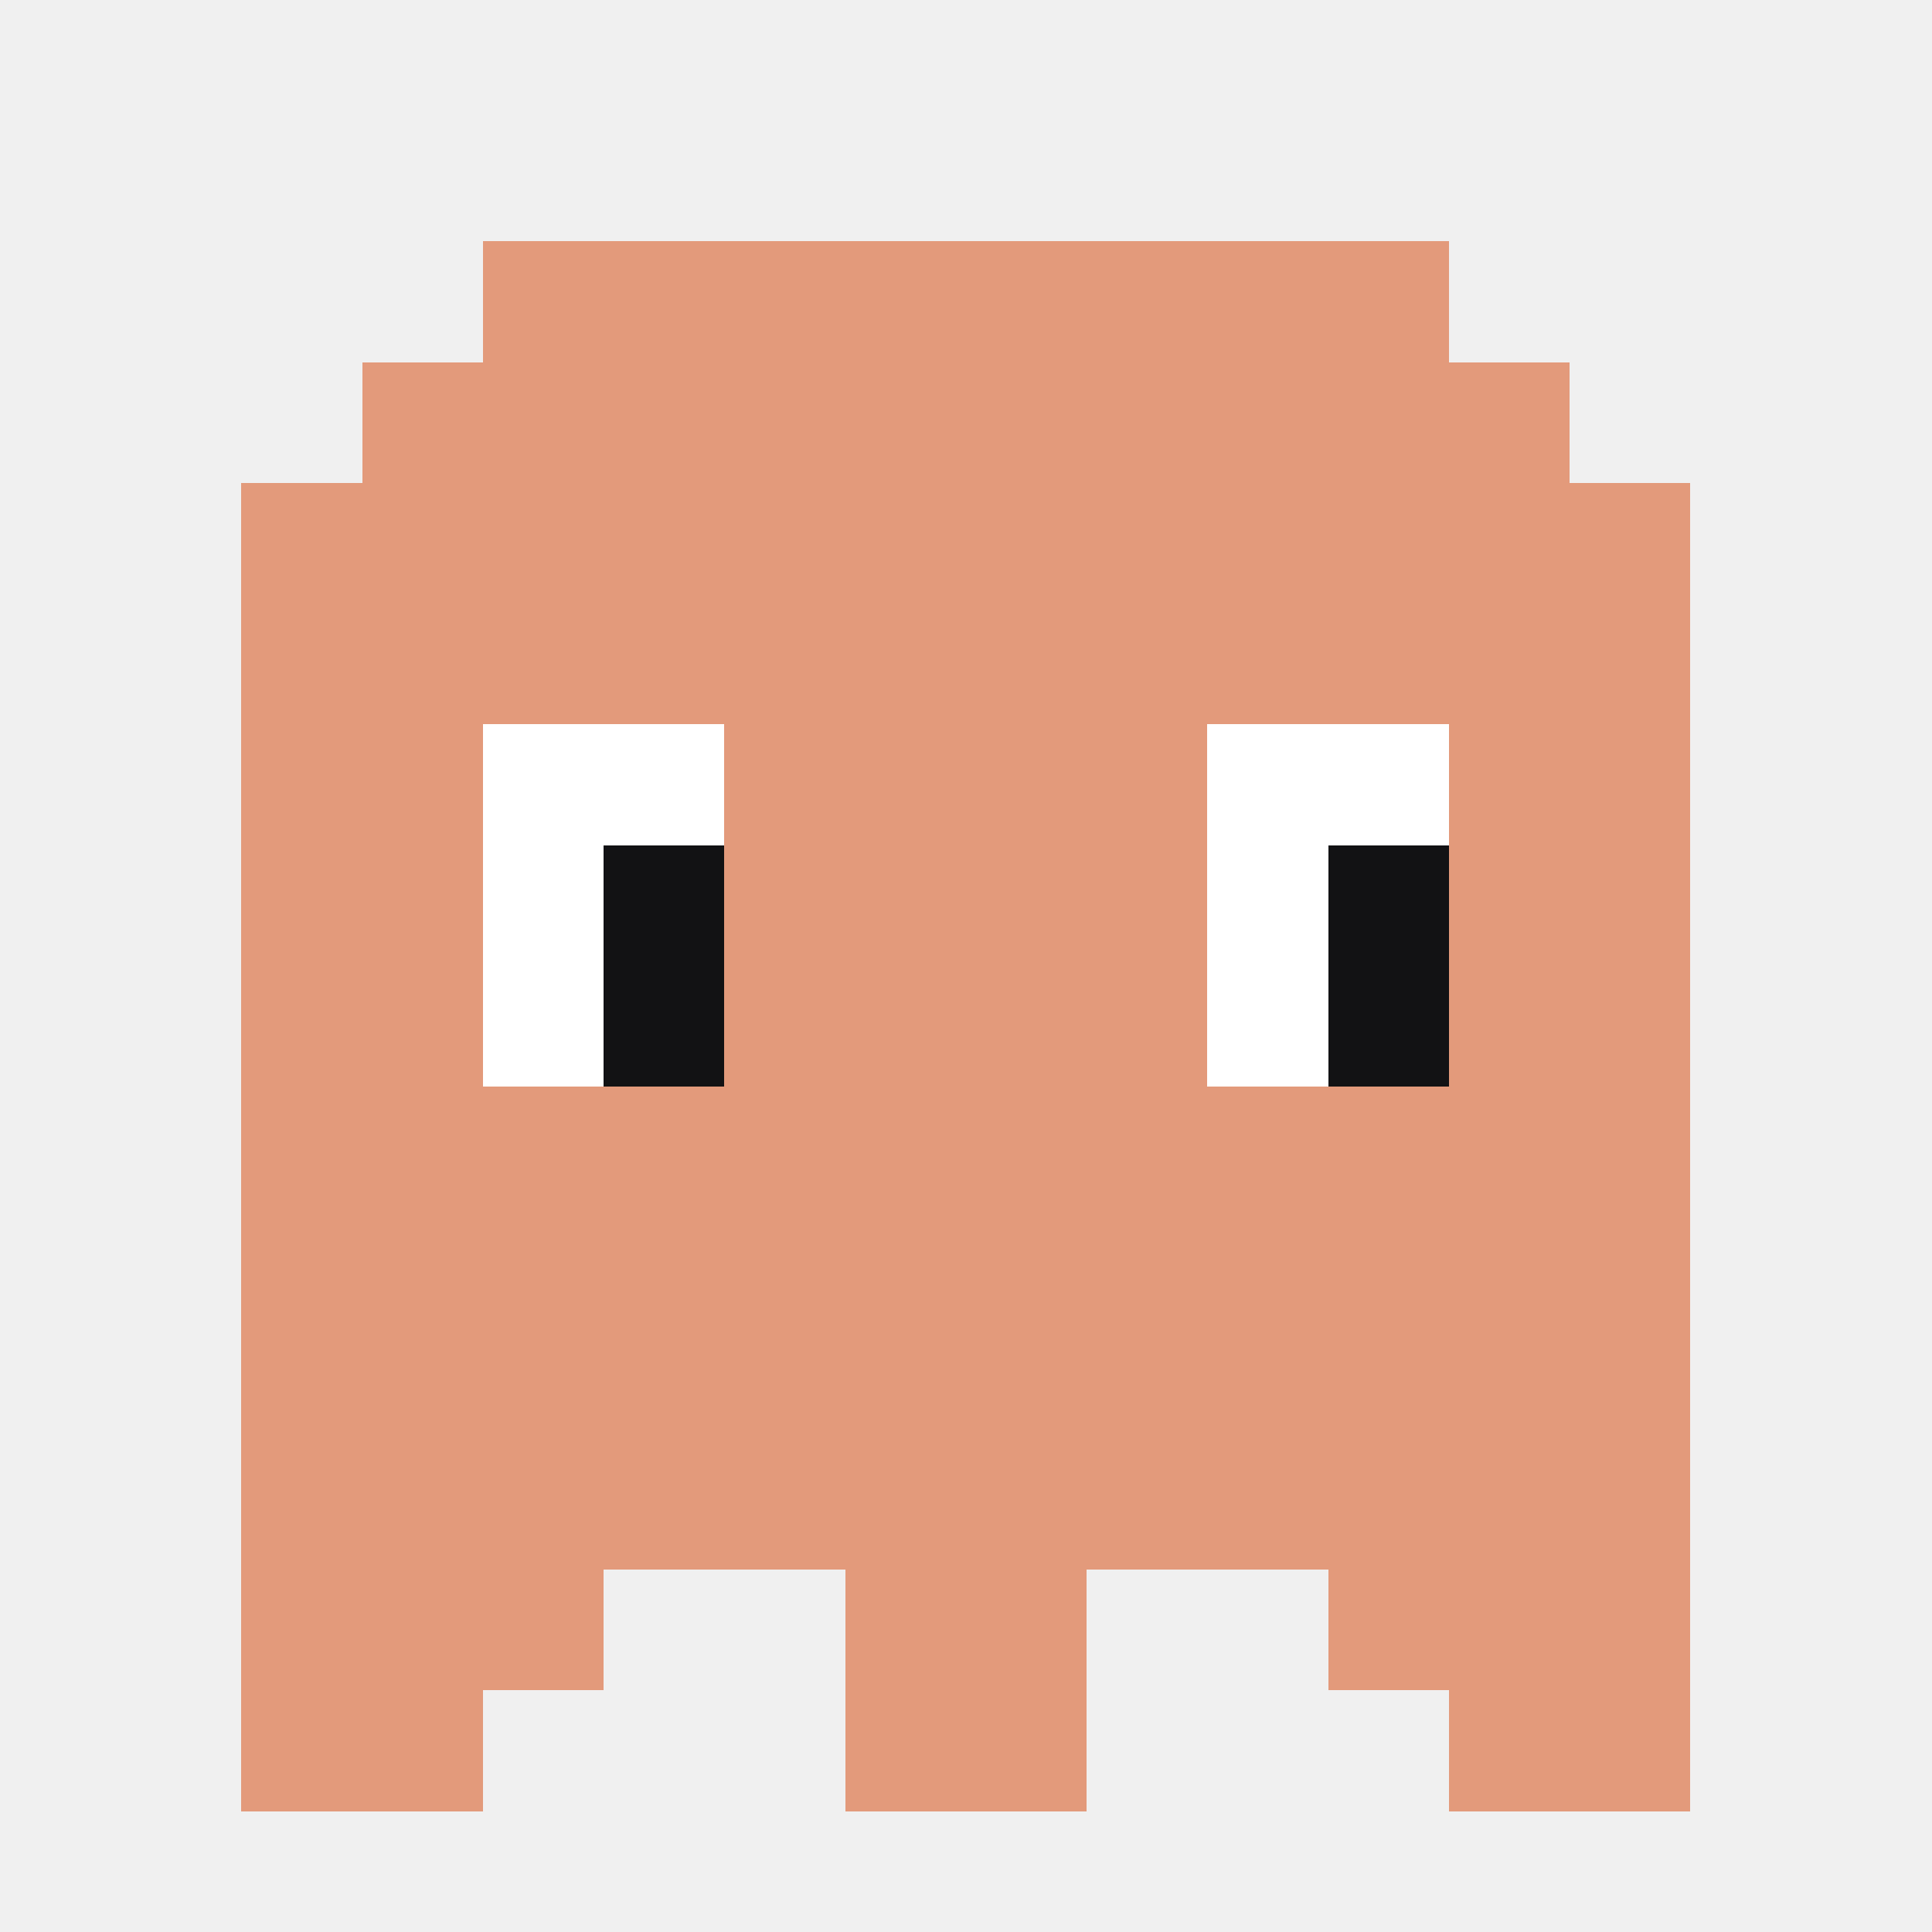
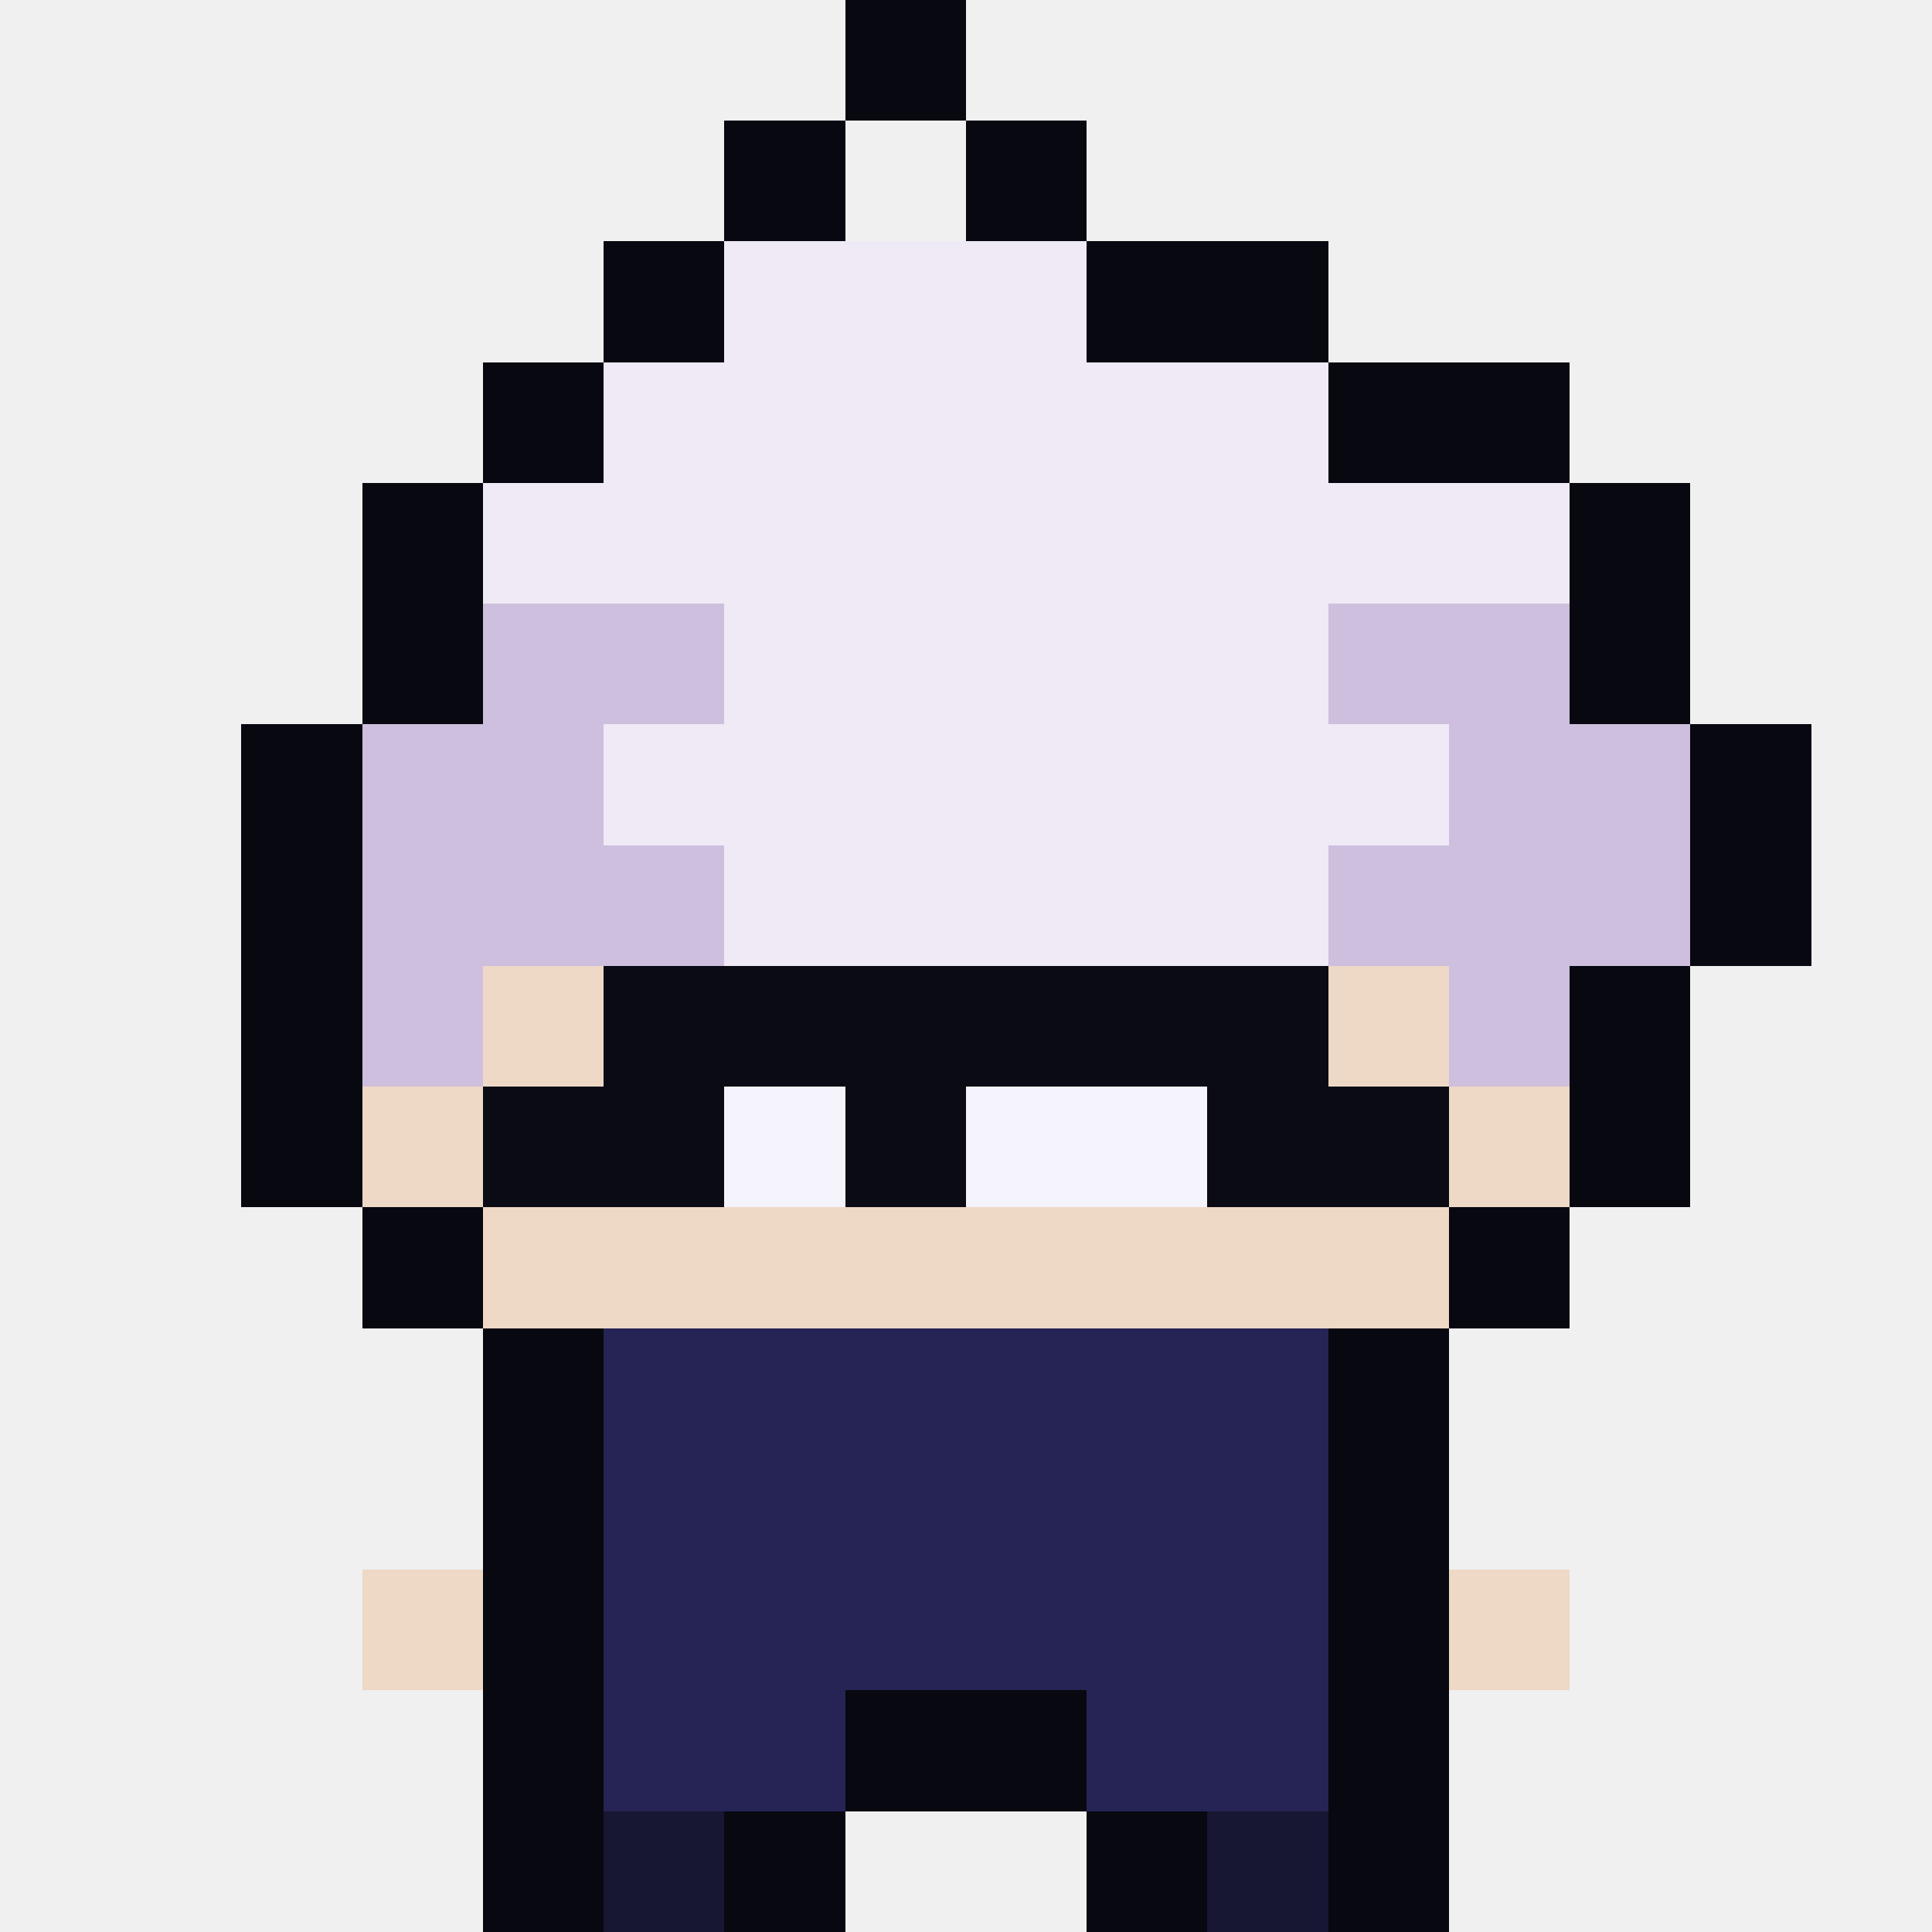
<svg xmlns="http://www.w3.org/2000/svg" viewBox="0 0 16 16" shape-rendering="crispEdges">
-   <rect x="4" y="2" width="8" height="1" fill="#E39A7B" />
-   <rect x="3" y="3" width="10" height="1" fill="#E39A7B" />
-   <rect x="2" y="4" width="12" height="2" fill="#E39A7B" />
-   <rect x="2" y="6" width="2" height="1" fill="#E39A7B" />
-   <rect x="4" y="6" width="2" height="1" fill="#FFFFFF" />
-   <rect x="6" y="6" width="4" height="1" fill="#E39A7B" />
-   <rect x="10" y="6" width="2" height="1" fill="#FFFFFF" />
-   <rect x="12" y="6" width="2" height="1" fill="#E39A7B" />
-   <rect x="2" y="7" width="2" height="1" fill="#E39A7B" />
-   <rect x="4" y="7" width="1" height="1" fill="#FFFFFF" />
-   <rect x="5" y="7" width="1" height="1" fill="#121214" />
-   <rect x="6" y="7" width="4" height="1" fill="#E39A7B" />
-   <rect x="10" y="7" width="1" height="1" fill="#FFFFFF" />
-   <rect x="11" y="7" width="1" height="1" fill="#121214" />
-   <rect x="12" y="7" width="2" height="1" fill="#E39A7B" />
-   <rect x="2" y="8" width="2" height="1" fill="#E39A7B" />
-   <rect x="4" y="8" width="1" height="1" fill="#FFFFFF" />
-   <rect x="5" y="8" width="1" height="1" fill="#121214" />
-   <rect x="6" y="8" width="4" height="1" fill="#E39A7B" />
-   <rect x="10" y="8" width="1" height="1" fill="#FFFFFF" />
-   <rect x="11" y="8" width="1" height="1" fill="#121214" />
-   <rect x="12" y="8" width="2" height="1" fill="#E39A7B" />
-   <rect x="2" y="9" width="12" height="4" fill="#E39A7B" />
-   <rect x="2" y="13" width="3" height="1" fill="#E39A7B" />
-   <rect x="7" y="13" width="2" height="1" fill="#E39A7B" />
-   <rect x="11" y="13" width="3" height="1" fill="#E39A7B" />
-   <rect x="2" y="14" width="2" height="1" fill="#E39A7B" />
-   <rect x="7" y="14" width="2" height="1" fill="#E39A7B" />
-   <rect x="12" y="14" width="2" height="1" fill="#E39A7B" />
+   <rect x="7" y="0" width="1" height="1" fill="#080811" />
+   <rect x="6" y="1" width="1" height="1" fill="#080811" />
+   <rect x="8" y="1" width="1" height="1" fill="#080811" />
+   <rect x="5" y="2" width="1" height="1" fill="#080811" />
+   <rect x="6" y="2" width="1" height="1" fill="#efeaf6" />
+   <rect x="7" y="2" width="1" height="1" fill="#efeaf6" />
+   <rect x="8" y="2" width="1" height="1" fill="#efeaf6" />
+   <rect x="9" y="2" width="1" height="1" fill="#080811" />
+   <rect x="10" y="2" width="1" height="1" fill="#080811" />
+   <rect x="4" y="3" width="1" height="1" fill="#080811" />
+   <rect x="5" y="3" width="1" height="1" fill="#efeaf6" />
+   <rect x="6" y="3" width="1" height="1" fill="#efeaf6" />
+   <rect x="7" y="3" width="1" height="1" fill="#efeaf6" />
+   <rect x="8" y="3" width="1" height="1" fill="#efeaf6" />
+   <rect x="9" y="3" width="1" height="1" fill="#efeaf6" />
+   <rect x="10" y="3" width="1" height="1" fill="#efeaf6" />
+   <rect x="11" y="3" width="1" height="1" fill="#080811" />
+   <rect x="12" y="3" width="1" height="1" fill="#080811" />
+   <rect x="3" y="4" width="1" height="1" fill="#080811" />
+   <rect x="4" y="4" width="1" height="1" fill="#efeaf6" />
+   <rect x="5" y="4" width="1" height="1" fill="#efeaf6" />
+   <rect x="6" y="4" width="1" height="1" fill="#efeaf6" />
+   <rect x="7" y="4" width="1" height="1" fill="#efeaf6" />
+   <rect x="8" y="4" width="1" height="1" fill="#efeaf6" />
+   <rect x="9" y="4" width="1" height="1" fill="#efeaf6" />
+   <rect x="10" y="4" width="1" height="1" fill="#efeaf6" />
+   <rect x="11" y="4" width="1" height="1" fill="#efeaf6" />
+   <rect x="12" y="4" width="1" height="1" fill="#efeaf6" />
+   <rect x="13" y="4" width="1" height="1" fill="#080811" />
+   <rect x="3" y="5" width="1" height="1" fill="#080811" />
+   <rect x="4" y="5" width="1" height="1" fill="#cdbfdd" />
+   <rect x="5" y="5" width="1" height="1" fill="#cdbfdd" />
+   <rect x="6" y="5" width="1" height="1" fill="#efeaf6" />
+   <rect x="7" y="5" width="1" height="1" fill="#efeaf6" />
+   <rect x="8" y="5" width="1" height="1" fill="#efeaf6" />
+   <rect x="9" y="5" width="1" height="1" fill="#efeaf6" />
+   <rect x="10" y="5" width="1" height="1" fill="#efeaf6" />
+   <rect x="11" y="5" width="1" height="1" fill="#cdbfdd" />
+   <rect x="12" y="5" width="1" height="1" fill="#cdbfdd" />
+   <rect x="13" y="5" width="1" height="1" fill="#080811" />
+   <rect x="2" y="6" width="1" height="1" fill="#080811" />
+   <rect x="3" y="6" width="1" height="1" fill="#cdbfdd" />
+   <rect x="4" y="6" width="1" height="1" fill="#cdbfdd" />
+   <rect x="5" y="6" width="1" height="1" fill="#efeaf6" />
+   <rect x="6" y="6" width="1" height="1" fill="#efeaf6" />
+   <rect x="7" y="6" width="1" height="1" fill="#efeaf6" />
+   <rect x="8" y="6" width="1" height="1" fill="#efeaf6" />
+   <rect x="9" y="6" width="1" height="1" fill="#efeaf6" />
+   <rect x="10" y="6" width="1" height="1" fill="#efeaf6" />
+   <rect x="11" y="6" width="1" height="1" fill="#efeaf6" />
+   <rect x="12" y="6" width="1" height="1" fill="#cdbfdd" />
+   <rect x="13" y="6" width="1" height="1" fill="#cdbfdd" />
+   <rect x="14" y="6" width="1" height="1" fill="#080811" />
+   <rect x="2" y="7" width="1" height="1" fill="#080811" />
+   <rect x="3" y="7" width="1" height="1" fill="#cdbfdd" />
+   <rect x="4" y="7" width="1" height="1" fill="#cdbfdd" />
+   <rect x="5" y="7" width="1" height="1" fill="#cdbfdd" />
+   <rect x="6" y="7" width="1" height="1" fill="#efeaf6" />
+   <rect x="7" y="7" width="1" height="1" fill="#efeaf6" />
+   <rect x="8" y="7" width="1" height="1" fill="#efeaf6" />
+   <rect x="9" y="7" width="1" height="1" fill="#efeaf6" />
+   <rect x="10" y="7" width="1" height="1" fill="#efeaf6" />
+   <rect x="11" y="7" width="1" height="1" fill="#cdbfdd" />
+   <rect x="12" y="7" width="1" height="1" fill="#cdbfdd" />
+   <rect x="13" y="7" width="1" height="1" fill="#cdbfdd" />
+   <rect x="14" y="7" width="1" height="1" fill="#080811" />
+   <rect x="2" y="8" width="1" height="1" fill="#080811" />
+   <rect x="3" y="8" width="1" height="1" fill="#cdbfdd" />
+   <rect x="4" y="8" width="1" height="1" fill="#eed8c6" />
+   <rect x="5" y="8" width="1" height="1" fill="#0b0b15" />
+   <rect x="6" y="8" width="1" height="1" fill="#0b0b15" />
+   <rect x="7" y="8" width="1" height="1" fill="#0b0b15" />
+   <rect x="8" y="8" width="1" height="1" fill="#0b0b15" />
+   <rect x="9" y="8" width="1" height="1" fill="#0b0b15" />
+   <rect x="10" y="8" width="1" height="1" fill="#0b0b15" />
+   <rect x="11" y="8" width="1" height="1" fill="#eed8c6" />
+   <rect x="12" y="8" width="1" height="1" fill="#cdbfdd" />
+   <rect x="13" y="8" width="1" height="1" fill="#080811" />
+   <rect x="2" y="9" width="1" height="1" fill="#080811" />
+   <rect x="3" y="9" width="1" height="1" fill="#eed8c6" />
+   <rect x="4" y="9" width="1" height="1" fill="#0b0b15" />
+   <rect x="5" y="9" width="1" height="1" fill="#0b0b15" />
+   <rect x="6" y="9" width="1" height="1" fill="#f5f3fb" />
+   <rect x="7" y="9" width="1" height="1" fill="#0b0b15" />
+   <rect x="8" y="9" width="1" height="1" fill="#f5f3fb" />
+   <rect x="9" y="9" width="1" height="1" fill="#f5f3fb" />
+   <rect x="10" y="9" width="1" height="1" fill="#0b0b15" />
+   <rect x="11" y="9" width="1" height="1" fill="#0b0b15" />
+   <rect x="12" y="9" width="1" height="1" fill="#eed8c6" />
+   <rect x="13" y="9" width="1" height="1" fill="#080811" />
+   <rect x="3" y="10" width="1" height="1" fill="#080811" />
+   <rect x="4" y="10" width="1" height="1" fill="#eed8c6" />
+   <rect x="5" y="10" width="1" height="1" fill="#eed8c6" />
+   <rect x="6" y="10" width="1" height="1" fill="#eed8c6" />
+   <rect x="7" y="10" width="1" height="1" fill="#eed8c6" />
+   <rect x="8" y="10" width="1" height="1" fill="#eed8c6" />
+   <rect x="9" y="10" width="1" height="1" fill="#eed8c6" />
+   <rect x="10" y="10" width="1" height="1" fill="#eed8c6" />
+   <rect x="11" y="10" width="1" height="1" fill="#eed8c6" />
+   <rect x="12" y="10" width="1" height="1" fill="#080811" />
+   <rect x="4" y="11" width="1" height="1" fill="#080811" />
+   <rect x="5" y="11" width="1" height="1" fill="#262454" />
+   <rect x="6" y="11" width="1" height="1" fill="#262454" />
+   <rect x="7" y="11" width="1" height="1" fill="#262454" />
+   <rect x="8" y="11" width="1" height="1" fill="#262454" />
+   <rect x="9" y="11" width="1" height="1" fill="#262454" />
+   <rect x="10" y="11" width="1" height="1" fill="#262454" />
+   <rect x="11" y="11" width="1" height="1" fill="#080811" />
+   <rect x="4" y="12" width="1" height="1" fill="#080811" />
+   <rect x="5" y="12" width="1" height="1" fill="#262454" />
+   <rect x="6" y="12" width="1" height="1" fill="#262454" />
+   <rect x="7" y="12" width="1" height="1" fill="#262454" />
+   <rect x="8" y="12" width="1" height="1" fill="#262454" />
+   <rect x="9" y="12" width="1" height="1" fill="#262454" />
+   <rect x="10" y="12" width="1" height="1" fill="#262454" />
+   <rect x="11" y="12" width="1" height="1" fill="#080811" />
+   <rect x="3" y="13" width="1" height="1" fill="#eed8c6" />
+   <rect x="4" y="13" width="1" height="1" fill="#080811" />
+   <rect x="5" y="13" width="1" height="1" fill="#262454" />
+   <rect x="6" y="13" width="1" height="1" fill="#262454" />
+   <rect x="7" y="13" width="1" height="1" fill="#262454" />
+   <rect x="8" y="13" width="1" height="1" fill="#262454" />
+   <rect x="9" y="13" width="1" height="1" fill="#262454" />
+   <rect x="10" y="13" width="1" height="1" fill="#262454" />
+   <rect x="11" y="13" width="1" height="1" fill="#080811" />
+   <rect x="12" y="13" width="1" height="1" fill="#eed8c6" />
+   <rect x="4" y="14" width="1" height="1" fill="#080811" />
+   <rect x="5" y="14" width="1" height="1" fill="#262454" />
+   <rect x="6" y="14" width="1" height="1" fill="#262454" />
+   <rect x="7" y="14" width="1" height="1" fill="#080811" />
+   <rect x="8" y="14" width="1" height="1" fill="#080811" />
+   <rect x="9" y="14" width="1" height="1" fill="#262454" />
+   <rect x="10" y="14" width="1" height="1" fill="#262454" />
+   <rect x="11" y="14" width="1" height="1" fill="#080811" />
+   <rect x="4" y="15" width="1" height="1" fill="#080811" />
+   <rect x="5" y="15" width="1" height="1" fill="#171633" />
+   <rect x="6" y="15" width="1" height="1" fill="#080811" />
+   <rect x="9" y="15" width="1" height="1" fill="#080811" />
+   <rect x="10" y="15" width="1" height="1" fill="#171633" />
+   <rect x="11" y="15" width="1" height="1" fill="#080811" />
</svg>
